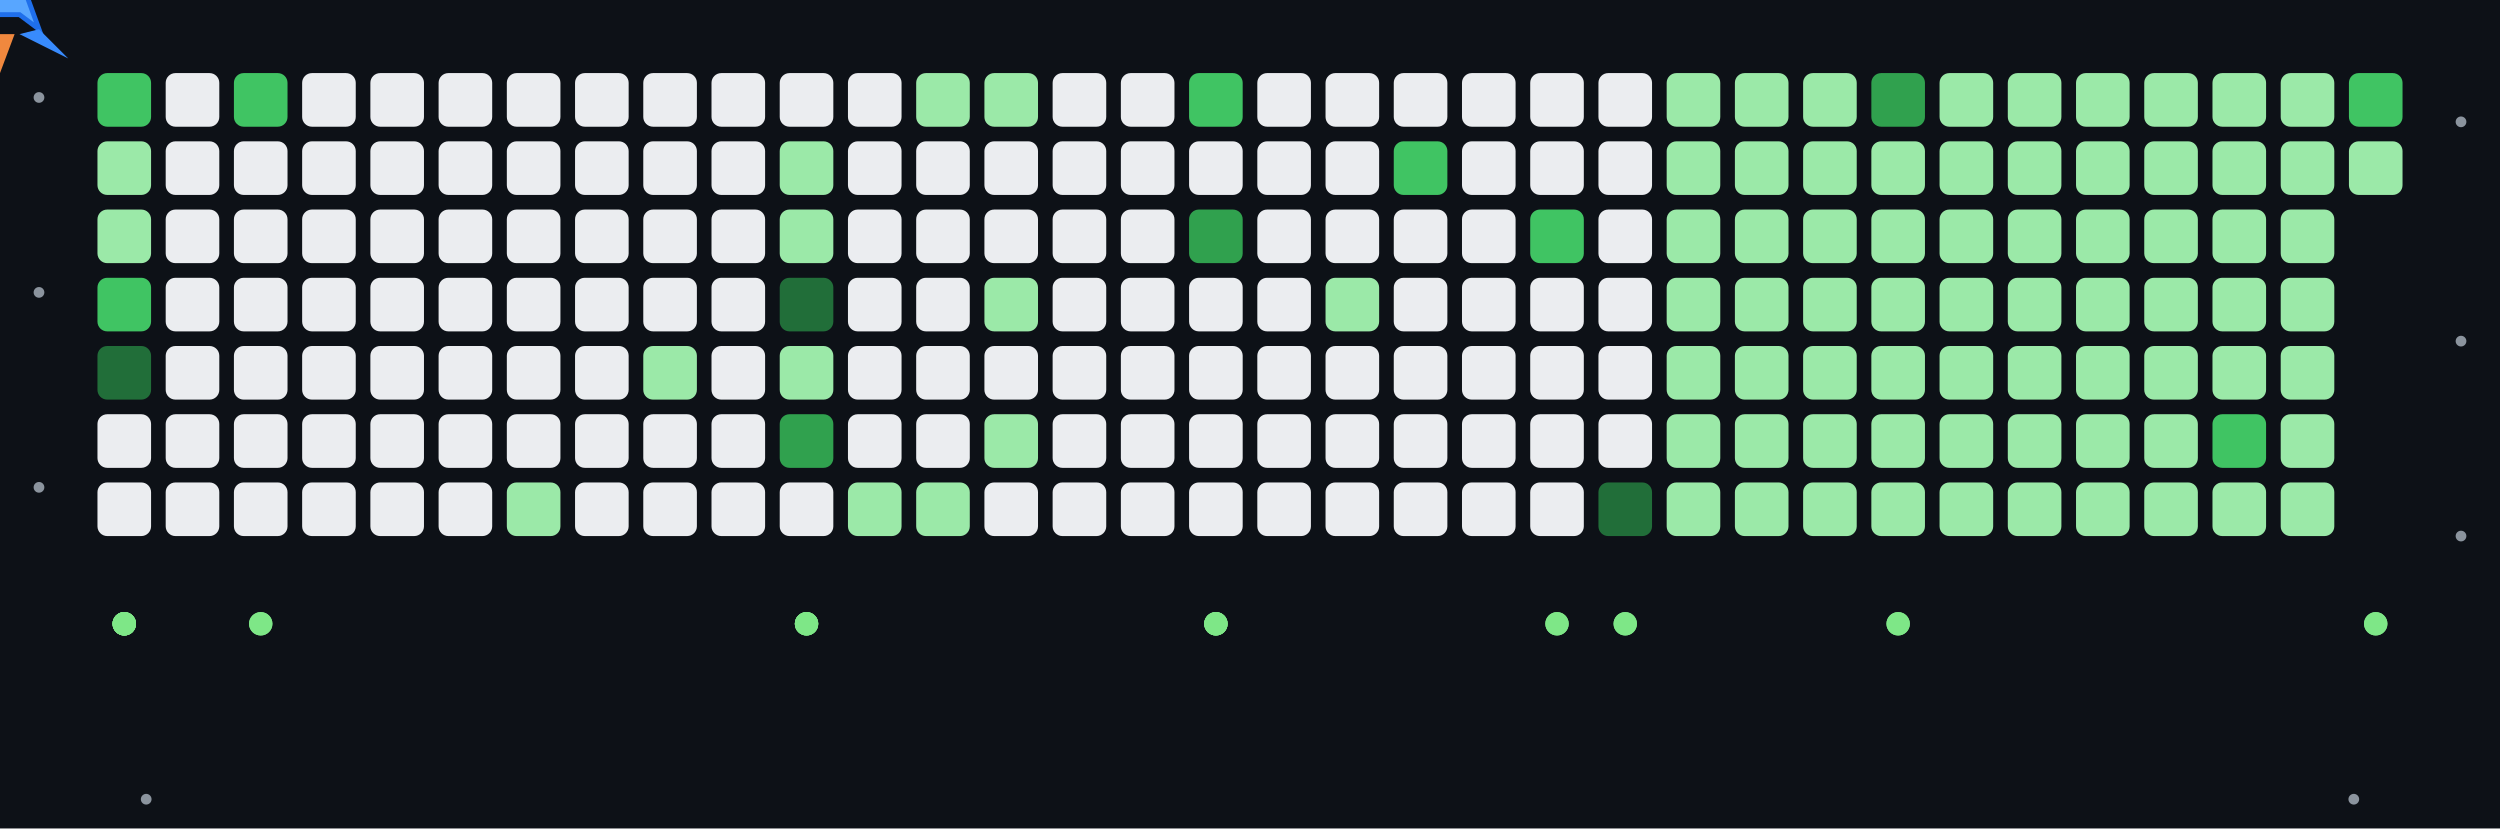
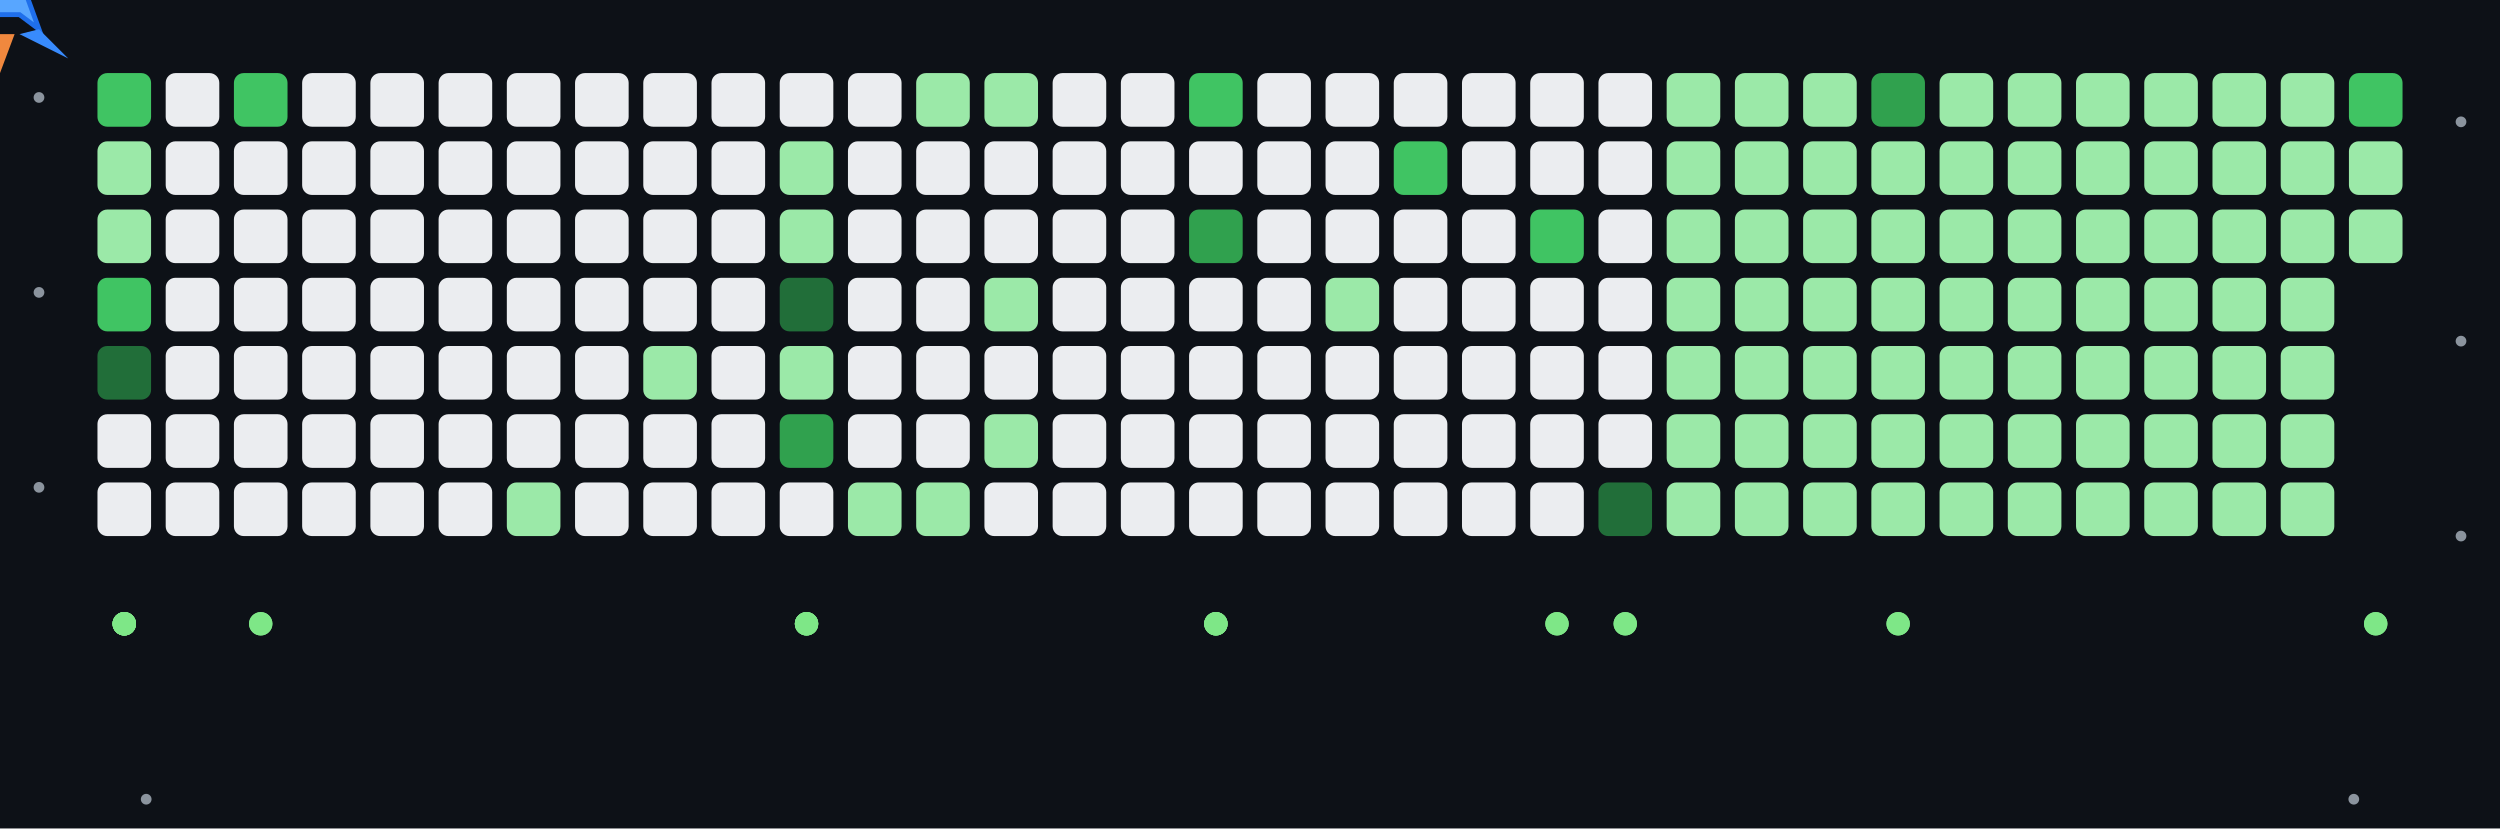
<svg xmlns="http://www.w3.org/2000/svg" viewBox="0 0 513 170">
  <rect x="0" y="0" width="513" height="170" fill="#0d1117" />
  <circle cx="8" cy="20" r="1.1" fill="#8b949e">
    <animate attributeName="opacity" values="0.2;1;0.2" dur="1.2s" repeatCount="indefinite" />
  </circle>
  <circle cx="8" cy="60" r="1.1" fill="#8b949e">
    <animate attributeName="opacity" values="0.2;1;0.2" dur="1.6s" repeatCount="indefinite" />
  </circle>
  <circle cx="8" cy="100" r="1.1" fill="#8b949e">
    <animate attributeName="opacity" values="0.2;1;0.2" dur="2s" repeatCount="indefinite" />
  </circle>
  <circle cx="505" cy="25" r="1.1" fill="#8b949e">
    <animate attributeName="opacity" values="0.2;1;0.2" dur="1.2s" repeatCount="indefinite" />
  </circle>
  <circle cx="505" cy="70" r="1.1" fill="#8b949e">
    <animate attributeName="opacity" values="0.2;1;0.2" dur="1.6s" repeatCount="indefinite" />
  </circle>
  <circle cx="505" cy="110" r="1.1" fill="#8b949e">
    <animate attributeName="opacity" values="0.2;1;0.2" dur="2s" repeatCount="indefinite" />
  </circle>
  <circle cx="30" cy="164" r="1.1" fill="#8b949e">
    <animate attributeName="opacity" values="0.2;1;0.2" dur="1.2s" repeatCount="indefinite" />
  </circle>
  <circle cx="483" cy="164" r="1.1" fill="#8b949e">
    <animate attributeName="opacity" values="0.2;1;0.2" dur="1.6s" repeatCount="indefinite" />
  </circle>
  <g id="grid">
    <rect x="20.00" y="15.00" width="11" height="11" rx="2" ry="2" fill="#40c463">
      <animate attributeName="fill" dur="20s" repeatCount="indefinite" keyTimes="0;0.02;0.026;0.98;0.986;1" values="#40c463;#40c463;#39d353;#40c463;#39d353;#40c463" />
    </rect>
    <rect x="20.00" y="29.00" width="11" height="11" rx="2" ry="2" fill="#9be9a8" />
    <rect x="20.00" y="43.00" width="11" height="11" rx="2" ry="2" fill="#9be9a8" />
    <rect x="20.00" y="57.00" width="11" height="11" rx="2" ry="2" fill="#40c463">
      <animate attributeName="fill" dur="20s" repeatCount="indefinite" keyTimes="0;0.02;0.026;0.98;0.986;1" values="#40c463;#40c463;#39d353;#40c463;#39d353;#40c463" />
    </rect>
    <rect x="20.00" y="71.00" width="11" height="11" rx="2" ry="2" fill="#216e39">
      <animate attributeName="fill" dur="20s" repeatCount="indefinite" keyTimes="0;0.02;0.026;0.98;0.986;1" values="#216e39;#216e39;#39d353;#216e39;#39d353;#216e39" />
    </rect>
    <rect x="20.00" y="85.00" width="11" height="11" rx="2" ry="2" fill="#ebedf0" />
    <rect x="20.00" y="99.00" width="11" height="11" rx="2" ry="2" fill="#ebedf0" />
    <rect x="34.00" y="15.00" width="11" height="11" rx="2" ry="2" fill="#ebedf0" />
    <rect x="34.00" y="29.00" width="11" height="11" rx="2" ry="2" fill="#ebedf0" />
    <rect x="34.00" y="43.00" width="11" height="11" rx="2" ry="2" fill="#ebedf0" />
    <rect x="34.00" y="57.00" width="11" height="11" rx="2" ry="2" fill="#ebedf0" />
    <rect x="34.00" y="71.00" width="11" height="11" rx="2" ry="2" fill="#ebedf0" />
    <rect x="34.00" y="85.00" width="11" height="11" rx="2" ry="2" fill="#ebedf0" />
    <rect x="34.00" y="99.00" width="11" height="11" rx="2" ry="2" fill="#ebedf0" />
    <rect x="48.00" y="15.00" width="11" height="11" rx="2" ry="2" fill="#40c463">
      <animate attributeName="fill" dur="20s" repeatCount="indefinite" keyTimes="0;0.048;0.054;0.952;0.958;1" values="#40c463;#40c463;#39d353;#40c463;#39d353;#40c463" />
    </rect>
    <rect x="48.00" y="29.00" width="11" height="11" rx="2" ry="2" fill="#ebedf0" />
    <rect x="48.00" y="43.00" width="11" height="11" rx="2" ry="2" fill="#ebedf0" />
    <rect x="48.00" y="57.00" width="11" height="11" rx="2" ry="2" fill="#ebedf0" />
    <rect x="48.00" y="71.00" width="11" height="11" rx="2" ry="2" fill="#ebedf0" />
    <rect x="48.00" y="85.00" width="11" height="11" rx="2" ry="2" fill="#ebedf0" />
    <rect x="48.00" y="99.00" width="11" height="11" rx="2" ry="2" fill="#ebedf0" />
    <rect x="62.00" y="15.00" width="11" height="11" rx="2" ry="2" fill="#ebedf0" />
    <rect x="62.00" y="29.00" width="11" height="11" rx="2" ry="2" fill="#ebedf0" />
    <rect x="62.00" y="43.00" width="11" height="11" rx="2" ry="2" fill="#ebedf0" />
    <rect x="62.00" y="57.00" width="11" height="11" rx="2" ry="2" fill="#ebedf0" />
    <rect x="62.00" y="71.00" width="11" height="11" rx="2" ry="2" fill="#ebedf0" />
    <rect x="62.00" y="85.00" width="11" height="11" rx="2" ry="2" fill="#ebedf0" />
    <rect x="62.00" y="99.00" width="11" height="11" rx="2" ry="2" fill="#ebedf0" />
    <rect x="76.00" y="15.00" width="11" height="11" rx="2" ry="2" fill="#ebedf0" />
    <rect x="76.00" y="29.00" width="11" height="11" rx="2" ry="2" fill="#ebedf0" />
    <rect x="76.00" y="43.00" width="11" height="11" rx="2" ry="2" fill="#ebedf0" />
    <rect x="76.00" y="57.00" width="11" height="11" rx="2" ry="2" fill="#ebedf0" />
    <rect x="76.00" y="71.00" width="11" height="11" rx="2" ry="2" fill="#ebedf0" />
    <rect x="76.00" y="85.00" width="11" height="11" rx="2" ry="2" fill="#ebedf0" />
    <rect x="76.00" y="99.00" width="11" height="11" rx="2" ry="2" fill="#ebedf0" />
    <rect x="90.00" y="15.00" width="11" height="11" rx="2" ry="2" fill="#ebedf0" />
    <rect x="90.00" y="29.00" width="11" height="11" rx="2" ry="2" fill="#ebedf0" />
    <rect x="90.00" y="43.00" width="11" height="11" rx="2" ry="2" fill="#ebedf0" />
    <rect x="90.00" y="57.00" width="11" height="11" rx="2" ry="2" fill="#ebedf0" />
    <rect x="90.00" y="71.00" width="11" height="11" rx="2" ry="2" fill="#ebedf0" />
    <rect x="90.00" y="85.00" width="11" height="11" rx="2" ry="2" fill="#ebedf0" />
    <rect x="90.00" y="99.00" width="11" height="11" rx="2" ry="2" fill="#ebedf0" />
    <rect x="104.00" y="15.00" width="11" height="11" rx="2" ry="2" fill="#ebedf0" />
    <rect x="104.00" y="29.00" width="11" height="11" rx="2" ry="2" fill="#ebedf0" />
    <rect x="104.00" y="43.00" width="11" height="11" rx="2" ry="2" fill="#ebedf0" />
    <rect x="104.00" y="57.00" width="11" height="11" rx="2" ry="2" fill="#ebedf0" />
    <rect x="104.00" y="71.00" width="11" height="11" rx="2" ry="2" fill="#ebedf0" />
    <rect x="104.00" y="85.00" width="11" height="11" rx="2" ry="2" fill="#ebedf0" />
    <rect x="104.00" y="99.00" width="11" height="11" rx="2" ry="2" fill="#9be9a8" />
    <rect x="118.00" y="15.00" width="11" height="11" rx="2" ry="2" fill="#ebedf0" />
    <rect x="118.00" y="29.00" width="11" height="11" rx="2" ry="2" fill="#ebedf0" />
    <rect x="118.00" y="43.00" width="11" height="11" rx="2" ry="2" fill="#ebedf0" />
    <rect x="118.00" y="57.00" width="11" height="11" rx="2" ry="2" fill="#ebedf0" />
    <rect x="118.00" y="71.00" width="11" height="11" rx="2" ry="2" fill="#ebedf0" />
    <rect x="118.00" y="85.00" width="11" height="11" rx="2" ry="2" fill="#ebedf0" />
    <rect x="118.00" y="99.00" width="11" height="11" rx="2" ry="2" fill="#ebedf0" />
    <rect x="132.00" y="15.00" width="11" height="11" rx="2" ry="2" fill="#ebedf0" />
    <rect x="132.00" y="29.00" width="11" height="11" rx="2" ry="2" fill="#ebedf0" />
    <rect x="132.00" y="43.00" width="11" height="11" rx="2" ry="2" fill="#ebedf0" />
    <rect x="132.00" y="57.00" width="11" height="11" rx="2" ry="2" fill="#ebedf0" />
    <rect x="132.00" y="71.00" width="11" height="11" rx="2" ry="2" fill="#9be9a8" />
    <rect x="132.00" y="85.00" width="11" height="11" rx="2" ry="2" fill="#ebedf0" />
    <rect x="132.00" y="99.00" width="11" height="11" rx="2" ry="2" fill="#ebedf0" />
    <rect x="146.00" y="15.00" width="11" height="11" rx="2" ry="2" fill="#ebedf0" />
    <rect x="146.00" y="29.00" width="11" height="11" rx="2" ry="2" fill="#ebedf0" />
    <rect x="146.00" y="43.00" width="11" height="11" rx="2" ry="2" fill="#ebedf0" />
    <rect x="146.00" y="57.00" width="11" height="11" rx="2" ry="2" fill="#ebedf0" />
    <rect x="146.00" y="71.00" width="11" height="11" rx="2" ry="2" fill="#ebedf0" />
    <rect x="146.00" y="85.00" width="11" height="11" rx="2" ry="2" fill="#ebedf0" />
    <rect x="146.00" y="99.00" width="11" height="11" rx="2" ry="2" fill="#ebedf0" />
    <rect x="160.00" y="15.00" width="11" height="11" rx="2" ry="2" fill="#ebedf0" />
    <rect x="160.00" y="29.00" width="11" height="11" rx="2" ry="2" fill="#9be9a8" />
    <rect x="160.00" y="43.00" width="11" height="11" rx="2" ry="2" fill="#9be9a8" />
    <rect x="160.00" y="57.00" width="11" height="11" rx="2" ry="2" fill="#216e39">
      <animate attributeName="fill" dur="20s" repeatCount="indefinite" keyTimes="0;0.159;0.165;0.841;0.847;1" values="#216e39;#216e39;#39d353;#216e39;#39d353;#216e39" />
    </rect>
    <rect x="160.00" y="71.00" width="11" height="11" rx="2" ry="2" fill="#9be9a8" />
    <rect x="160.00" y="85.00" width="11" height="11" rx="2" ry="2" fill="#30a14e">
      <animate attributeName="fill" dur="20s" repeatCount="indefinite" keyTimes="0;0.159;0.165;0.841;0.847;1" values="#30a14e;#30a14e;#39d353;#30a14e;#39d353;#30a14e" />
    </rect>
    <rect x="160.00" y="99.00" width="11" height="11" rx="2" ry="2" fill="#ebedf0" />
    <rect x="174.00" y="15.00" width="11" height="11" rx="2" ry="2" fill="#ebedf0" />
    <rect x="174.00" y="29.00" width="11" height="11" rx="2" ry="2" fill="#ebedf0" />
    <rect x="174.00" y="43.00" width="11" height="11" rx="2" ry="2" fill="#ebedf0" />
    <rect x="174.00" y="57.00" width="11" height="11" rx="2" ry="2" fill="#ebedf0" />
    <rect x="174.00" y="71.00" width="11" height="11" rx="2" ry="2" fill="#ebedf0" />
    <rect x="174.00" y="85.00" width="11" height="11" rx="2" ry="2" fill="#ebedf0" />
    <rect x="174.00" y="99.00" width="11" height="11" rx="2" ry="2" fill="#9be9a8" />
    <rect x="188.00" y="15.00" width="11" height="11" rx="2" ry="2" fill="#9be9a8" />
    <rect x="188.00" y="29.00" width="11" height="11" rx="2" ry="2" fill="#ebedf0" />
    <rect x="188.00" y="43.00" width="11" height="11" rx="2" ry="2" fill="#ebedf0" />
    <rect x="188.00" y="57.00" width="11" height="11" rx="2" ry="2" fill="#ebedf0" />
    <rect x="188.00" y="71.00" width="11" height="11" rx="2" ry="2" fill="#ebedf0" />
    <rect x="188.00" y="85.00" width="11" height="11" rx="2" ry="2" fill="#ebedf0" />
    <rect x="188.00" y="99.00" width="11" height="11" rx="2" ry="2" fill="#9be9a8" />
    <rect x="202.00" y="15.00" width="11" height="11" rx="2" ry="2" fill="#9be9a8" />
    <rect x="202.00" y="29.00" width="11" height="11" rx="2" ry="2" fill="#ebedf0" />
    <rect x="202.00" y="43.00" width="11" height="11" rx="2" ry="2" fill="#ebedf0" />
    <rect x="202.00" y="57.00" width="11" height="11" rx="2" ry="2" fill="#9be9a8" />
    <rect x="202.00" y="71.00" width="11" height="11" rx="2" ry="2" fill="#ebedf0" />
    <rect x="202.00" y="85.00" width="11" height="11" rx="2" ry="2" fill="#9be9a8" />
    <rect x="202.00" y="99.00" width="11" height="11" rx="2" ry="2" fill="#ebedf0" />
    <rect x="216.00" y="15.00" width="11" height="11" rx="2" ry="2" fill="#ebedf0" />
    <rect x="216.00" y="29.00" width="11" height="11" rx="2" ry="2" fill="#ebedf0" />
    <rect x="216.00" y="43.00" width="11" height="11" rx="2" ry="2" fill="#ebedf0" />
    <rect x="216.00" y="57.00" width="11" height="11" rx="2" ry="2" fill="#ebedf0" />
    <rect x="216.00" y="71.00" width="11" height="11" rx="2" ry="2" fill="#ebedf0" />
    <rect x="216.00" y="85.00" width="11" height="11" rx="2" ry="2" fill="#ebedf0" />
    <rect x="216.00" y="99.00" width="11" height="11" rx="2" ry="2" fill="#ebedf0" />
    <rect x="230.00" y="15.00" width="11" height="11" rx="2" ry="2" fill="#ebedf0" />
    <rect x="230.00" y="29.00" width="11" height="11" rx="2" ry="2" fill="#ebedf0" />
    <rect x="230.00" y="43.00" width="11" height="11" rx="2" ry="2" fill="#ebedf0" />
    <rect x="230.00" y="57.00" width="11" height="11" rx="2" ry="2" fill="#ebedf0" />
    <rect x="230.00" y="71.00" width="11" height="11" rx="2" ry="2" fill="#ebedf0" />
    <rect x="230.00" y="85.00" width="11" height="11" rx="2" ry="2" fill="#ebedf0" />
    <rect x="230.00" y="99.00" width="11" height="11" rx="2" ry="2" fill="#ebedf0" />
    <rect x="244.00" y="15.00" width="11" height="11" rx="2" ry="2" fill="#40c463">
      <animate attributeName="fill" dur="20s" repeatCount="indefinite" keyTimes="0;0.243;0.249;0.757;0.763;1" values="#40c463;#40c463;#39d353;#40c463;#39d353;#40c463" />
    </rect>
    <rect x="244.00" y="29.00" width="11" height="11" rx="2" ry="2" fill="#ebedf0" />
    <rect x="244.00" y="43.00" width="11" height="11" rx="2" ry="2" fill="#30a14e">
      <animate attributeName="fill" dur="20s" repeatCount="indefinite" keyTimes="0;0.243;0.249;0.757;0.763;1" values="#30a14e;#30a14e;#39d353;#30a14e;#39d353;#30a14e" />
    </rect>
    <rect x="244.00" y="57.00" width="11" height="11" rx="2" ry="2" fill="#ebedf0" />
    <rect x="244.00" y="71.00" width="11" height="11" rx="2" ry="2" fill="#ebedf0" />
    <rect x="244.00" y="85.00" width="11" height="11" rx="2" ry="2" fill="#ebedf0" />
    <rect x="244.00" y="99.00" width="11" height="11" rx="2" ry="2" fill="#ebedf0" />
    <rect x="258.00" y="15.00" width="11" height="11" rx="2" ry="2" fill="#ebedf0" />
    <rect x="258.00" y="29.00" width="11" height="11" rx="2" ry="2" fill="#ebedf0" />
    <rect x="258.00" y="43.00" width="11" height="11" rx="2" ry="2" fill="#ebedf0" />
    <rect x="258.00" y="57.00" width="11" height="11" rx="2" ry="2" fill="#ebedf0" />
    <rect x="258.00" y="71.00" width="11" height="11" rx="2" ry="2" fill="#ebedf0" />
    <rect x="258.00" y="85.00" width="11" height="11" rx="2" ry="2" fill="#ebedf0" />
    <rect x="258.00" y="99.00" width="11" height="11" rx="2" ry="2" fill="#ebedf0" />
    <rect x="272.00" y="15.00" width="11" height="11" rx="2" ry="2" fill="#ebedf0" />
    <rect x="272.00" y="29.00" width="11" height="11" rx="2" ry="2" fill="#ebedf0" />
    <rect x="272.00" y="43.00" width="11" height="11" rx="2" ry="2" fill="#ebedf0" />
    <rect x="272.00" y="57.00" width="11" height="11" rx="2" ry="2" fill="#9be9a8" />
    <rect x="272.00" y="71.00" width="11" height="11" rx="2" ry="2" fill="#ebedf0" />
    <rect x="272.00" y="85.00" width="11" height="11" rx="2" ry="2" fill="#ebedf0" />
    <rect x="272.00" y="99.00" width="11" height="11" rx="2" ry="2" fill="#ebedf0" />
    <rect x="286.00" y="15.00" width="11" height="11" rx="2" ry="2" fill="#ebedf0" />
    <rect x="286.00" y="29.00" width="11" height="11" rx="2" ry="2" fill="#40c463" />
    <rect x="286.00" y="43.00" width="11" height="11" rx="2" ry="2" fill="#ebedf0" />
    <rect x="286.00" y="57.00" width="11" height="11" rx="2" ry="2" fill="#ebedf0" />
    <rect x="286.00" y="71.00" width="11" height="11" rx="2" ry="2" fill="#ebedf0" />
    <rect x="286.00" y="85.00" width="11" height="11" rx="2" ry="2" fill="#ebedf0" />
    <rect x="286.00" y="99.00" width="11" height="11" rx="2" ry="2" fill="#ebedf0" />
    <rect x="300.00" y="15.00" width="11" height="11" rx="2" ry="2" fill="#ebedf0" />
    <rect x="300.00" y="29.00" width="11" height="11" rx="2" ry="2" fill="#ebedf0" />
    <rect x="300.00" y="43.00" width="11" height="11" rx="2" ry="2" fill="#ebedf0" />
    <rect x="300.00" y="57.00" width="11" height="11" rx="2" ry="2" fill="#ebedf0" />
    <rect x="300.00" y="71.00" width="11" height="11" rx="2" ry="2" fill="#ebedf0" />
    <rect x="300.00" y="85.00" width="11" height="11" rx="2" ry="2" fill="#ebedf0" />
    <rect x="300.00" y="99.00" width="11" height="11" rx="2" ry="2" fill="#ebedf0" />
    <rect x="314.00" y="15.00" width="11" height="11" rx="2" ry="2" fill="#ebedf0" />
    <rect x="314.00" y="29.00" width="11" height="11" rx="2" ry="2" fill="#ebedf0" />
    <rect x="314.00" y="43.00" width="11" height="11" rx="2" ry="2" fill="#40c463">
      <animate attributeName="fill" dur="20s" repeatCount="indefinite" keyTimes="0;0.313;0.319;0.687;0.693;1" values="#40c463;#40c463;#39d353;#40c463;#39d353;#40c463" />
    </rect>
    <rect x="314.00" y="57.00" width="11" height="11" rx="2" ry="2" fill="#ebedf0" />
    <rect x="314.00" y="71.00" width="11" height="11" rx="2" ry="2" fill="#ebedf0" />
    <rect x="314.00" y="85.00" width="11" height="11" rx="2" ry="2" fill="#ebedf0" />
    <rect x="314.00" y="99.00" width="11" height="11" rx="2" ry="2" fill="#ebedf0" />
    <rect x="328.00" y="15.00" width="11" height="11" rx="2" ry="2" fill="#ebedf0" />
    <rect x="328.00" y="29.00" width="11" height="11" rx="2" ry="2" fill="#ebedf0" />
    <rect x="328.00" y="43.00" width="11" height="11" rx="2" ry="2" fill="#ebedf0" />
    <rect x="328.00" y="57.00" width="11" height="11" rx="2" ry="2" fill="#ebedf0" />
    <rect x="328.00" y="71.00" width="11" height="11" rx="2" ry="2" fill="#ebedf0" />
    <rect x="328.00" y="85.00" width="11" height="11" rx="2" ry="2" fill="#ebedf0" />
    <rect x="328.00" y="99.00" width="11" height="11" rx="2" ry="2" fill="#216e39">
      <animate attributeName="fill" dur="20s" repeatCount="indefinite" keyTimes="0;0.327;0.333;0.673;0.679;1" values="#216e39;#216e39;#39d353;#216e39;#39d353;#216e39" />
    </rect>
    <rect x="342.00" y="15.00" width="11" height="11" rx="2" ry="2" fill="#9be9a8" />
    <rect x="342.00" y="29.00" width="11" height="11" rx="2" ry="2" fill="#9be9a8" />
    <rect x="342.00" y="43.00" width="11" height="11" rx="2" ry="2" fill="#9be9a8" />
    <rect x="342.00" y="57.00" width="11" height="11" rx="2" ry="2" fill="#9be9a8" />
    <rect x="342.00" y="71.00" width="11" height="11" rx="2" ry="2" fill="#9be9a8" />
    <rect x="342.00" y="85.00" width="11" height="11" rx="2" ry="2" fill="#9be9a8" />
    <rect x="342.00" y="99.00" width="11" height="11" rx="2" ry="2" fill="#9be9a8" />
    <rect x="356.00" y="15.00" width="11" height="11" rx="2" ry="2" fill="#9be9a8" />
    <rect x="356.00" y="29.00" width="11" height="11" rx="2" ry="2" fill="#9be9a8" />
    <rect x="356.00" y="43.00" width="11" height="11" rx="2" ry="2" fill="#9be9a8" />
    <rect x="356.00" y="57.00" width="11" height="11" rx="2" ry="2" fill="#9be9a8" />
    <rect x="356.00" y="71.00" width="11" height="11" rx="2" ry="2" fill="#9be9a8" />
    <rect x="356.00" y="85.00" width="11" height="11" rx="2" ry="2" fill="#9be9a8" />
    <rect x="356.00" y="99.00" width="11" height="11" rx="2" ry="2" fill="#9be9a8" />
    <rect x="370.00" y="15.00" width="11" height="11" rx="2" ry="2" fill="#9be9a8" />
    <rect x="370.00" y="29.00" width="11" height="11" rx="2" ry="2" fill="#9be9a8" />
    <rect x="370.00" y="43.00" width="11" height="11" rx="2" ry="2" fill="#9be9a8" />
    <rect x="370.00" y="57.00" width="11" height="11" rx="2" ry="2" fill="#9be9a8" />
    <rect x="370.00" y="71.00" width="11" height="11" rx="2" ry="2" fill="#9be9a8" />
    <rect x="370.00" y="85.00" width="11" height="11" rx="2" ry="2" fill="#9be9a8" />
    <rect x="370.00" y="99.00" width="11" height="11" rx="2" ry="2" fill="#9be9a8" />
    <rect x="384.00" y="15.00" width="11" height="11" rx="2" ry="2" fill="#30a14e">
      <animate attributeName="fill" dur="20s" repeatCount="indefinite" keyTimes="0;0.382;0.388;0.618;0.624;1" values="#30a14e;#30a14e;#39d353;#30a14e;#39d353;#30a14e" />
    </rect>
    <rect x="384.00" y="29.00" width="11" height="11" rx="2" ry="2" fill="#9be9a8" />
    <rect x="384.00" y="43.00" width="11" height="11" rx="2" ry="2" fill="#9be9a8" />
    <rect x="384.00" y="57.00" width="11" height="11" rx="2" ry="2" fill="#9be9a8" />
    <rect x="384.00" y="71.00" width="11" height="11" rx="2" ry="2" fill="#9be9a8" />
    <rect x="384.00" y="85.00" width="11" height="11" rx="2" ry="2" fill="#9be9a8" />
    <rect x="384.00" y="99.00" width="11" height="11" rx="2" ry="2" fill="#9be9a8" />
    <rect x="398.00" y="15.00" width="11" height="11" rx="2" ry="2" fill="#9be9a8" />
    <rect x="398.00" y="29.00" width="11" height="11" rx="2" ry="2" fill="#9be9a8" />
    <rect x="398.00" y="43.00" width="11" height="11" rx="2" ry="2" fill="#9be9a8" />
    <rect x="398.00" y="57.00" width="11" height="11" rx="2" ry="2" fill="#9be9a8" />
    <rect x="398.00" y="71.00" width="11" height="11" rx="2" ry="2" fill="#9be9a8" />
    <rect x="398.00" y="85.00" width="11" height="11" rx="2" ry="2" fill="#9be9a8" />
    <rect x="398.00" y="99.00" width="11" height="11" rx="2" ry="2" fill="#9be9a8" />
    <rect x="412.00" y="15.00" width="11" height="11" rx="2" ry="2" fill="#9be9a8" />
    <rect x="412.00" y="29.00" width="11" height="11" rx="2" ry="2" fill="#9be9a8" />
    <rect x="412.00" y="43.00" width="11" height="11" rx="2" ry="2" fill="#9be9a8" />
    <rect x="412.00" y="57.00" width="11" height="11" rx="2" ry="2" fill="#9be9a8" />
    <rect x="412.00" y="71.00" width="11" height="11" rx="2" ry="2" fill="#9be9a8" />
    <rect x="412.00" y="85.00" width="11" height="11" rx="2" ry="2" fill="#9be9a8" />
    <rect x="412.00" y="99.00" width="11" height="11" rx="2" ry="2" fill="#9be9a8" />
    <rect x="426.00" y="15.00" width="11" height="11" rx="2" ry="2" fill="#9be9a8" />
    <rect x="426.00" y="29.00" width="11" height="11" rx="2" ry="2" fill="#9be9a8" />
    <rect x="426.00" y="43.00" width="11" height="11" rx="2" ry="2" fill="#9be9a8" />
    <rect x="426.00" y="57.00" width="11" height="11" rx="2" ry="2" fill="#9be9a8" />
    <rect x="426.00" y="71.00" width="11" height="11" rx="2" ry="2" fill="#9be9a8" />
    <rect x="426.00" y="85.00" width="11" height="11" rx="2" ry="2" fill="#9be9a8" />
    <rect x="426.00" y="99.00" width="11" height="11" rx="2" ry="2" fill="#9be9a8" />
    <rect x="440.00" y="15.00" width="11" height="11" rx="2" ry="2" fill="#9be9a8" />
    <rect x="440.00" y="29.00" width="11" height="11" rx="2" ry="2" fill="#9be9a8" />
    <rect x="440.00" y="43.00" width="11" height="11" rx="2" ry="2" fill="#9be9a8" />
    <rect x="440.00" y="57.00" width="11" height="11" rx="2" ry="2" fill="#9be9a8" />
    <rect x="440.00" y="71.00" width="11" height="11" rx="2" ry="2" fill="#9be9a8" />
    <rect x="440.00" y="85.00" width="11" height="11" rx="2" ry="2" fill="#9be9a8" />
    <rect x="440.00" y="99.00" width="11" height="11" rx="2" ry="2" fill="#9be9a8" />
    <rect x="454.00" y="15.00" width="11" height="11" rx="2" ry="2" fill="#9be9a8" />
    <rect x="454.00" y="29.00" width="11" height="11" rx="2" ry="2" fill="#9be9a8" />
    <rect x="454.00" y="43.00" width="11" height="11" rx="2" ry="2" fill="#9be9a8" />
    <rect x="454.00" y="57.00" width="11" height="11" rx="2" ry="2" fill="#9be9a8" />
    <rect x="454.00" y="71.00" width="11" height="11" rx="2" ry="2" fill="#9be9a8" />
-     <rect x="454.00" y="85.00" width="11" height="11" rx="2" ry="2" fill="#40c463" />
+     <rect x="454.00" y="85.00" width="11" height="11" rx="2" ry="2" fill="#9be9a8" />
    <rect x="454.00" y="99.00" width="11" height="11" rx="2" ry="2" fill="#9be9a8" />
    <rect x="468.00" y="15.00" width="11" height="11" rx="2" ry="2" fill="#9be9a8" />
    <rect x="468.00" y="29.00" width="11" height="11" rx="2" ry="2" fill="#9be9a8" />
    <rect x="468.00" y="43.00" width="11" height="11" rx="2" ry="2" fill="#9be9a8" />
    <rect x="468.00" y="57.00" width="11" height="11" rx="2" ry="2" fill="#9be9a8" />
    <rect x="468.00" y="71.00" width="11" height="11" rx="2" ry="2" fill="#9be9a8" />
    <rect x="468.00" y="85.00" width="11" height="11" rx="2" ry="2" fill="#9be9a8" />
    <rect x="468.00" y="99.00" width="11" height="11" rx="2" ry="2" fill="#9be9a8" />
    <rect x="482.00" y="15.00" width="11" height="11" rx="2" ry="2" fill="#40c463">
      <animate attributeName="fill" dur="20s" repeatCount="indefinite" keyTimes="0;0.48;0.486;0.52;0.526;1" values="#40c463;#40c463;#39d353;#40c463;#39d353;#40c463" />
    </rect>
    <rect x="482.00" y="29.00" width="11" height="11" rx="2" ry="2" fill="#9be9a8" />
+     <rect x="482.00" y="43.00" width="11" height="11" rx="2" ry="2" fill="#9be9a8" />
  </g>
  <g id="bullets">
    <circle cx="25.5" cy="128" r="2.4" fill="#7ee787">
      <animate attributeName="cy" dur="20s" repeatCount="indefinite" keyTimes="0;0.002;0.02;1" values="128;128;20.5;20.5" />
      <animate attributeName="opacity" dur="20s" repeatCount="indefinite" keyTimes="0;0.002;0.02;0.026;1" values="0;1;1;0;0" />
    </circle>
    <circle cx="25.5" cy="128" r="2.4" fill="#7ee787">
      <animate attributeName="cy" dur="20s" repeatCount="indefinite" keyTimes="0;0.002;0.02;1" values="128;128;62.5;62.5" />
      <animate attributeName="opacity" dur="20s" repeatCount="indefinite" keyTimes="0;0.002;0.02;0.026;1" values="0;1;1;0;0" />
    </circle>
    <circle cx="25.5" cy="128" r="2.4" fill="#7ee787">
      <animate attributeName="cy" dur="20s" repeatCount="indefinite" keyTimes="0;0.002;0.02;1" values="128;128;76.5;76.5" />
      <animate attributeName="opacity" dur="20s" repeatCount="indefinite" keyTimes="0;0.002;0.02;0.026;1" values="0;1;1;0;0" />
    </circle>
    <circle cx="53.5" cy="128" r="2.4" fill="#7ee787">
      <animate attributeName="cy" dur="20s" repeatCount="indefinite" keyTimes="0;0.03;0.048;1" values="128;128;20.5;20.5" />
      <animate attributeName="opacity" dur="20s" repeatCount="indefinite" keyTimes="0;0.03;0.048;0.054;1" values="0;1;1;0;0" />
    </circle>
    <circle cx="165.5" cy="128" r="2.4" fill="#7ee787">
      <animate attributeName="cy" dur="20s" repeatCount="indefinite" keyTimes="0;0.141;0.159;1" values="128;128;62.5;62.5" />
      <animate attributeName="opacity" dur="20s" repeatCount="indefinite" keyTimes="0;0.141;0.159;0.165;1" values="0;1;1;0;0" />
    </circle>
    <circle cx="165.5" cy="128" r="2.4" fill="#7ee787">
      <animate attributeName="cy" dur="20s" repeatCount="indefinite" keyTimes="0;0.141;0.159;1" values="128;128;90.5;90.5" />
      <animate attributeName="opacity" dur="20s" repeatCount="indefinite" keyTimes="0;0.141;0.159;0.165;1" values="0;1;1;0;0" />
    </circle>
    <circle cx="249.5" cy="128" r="2.4" fill="#7ee787">
      <animate attributeName="cy" dur="20s" repeatCount="indefinite" keyTimes="0;0.225;0.243;1" values="128;128;20.5;20.5" />
      <animate attributeName="opacity" dur="20s" repeatCount="indefinite" keyTimes="0;0.225;0.243;0.249;1" values="0;1;1;0;0" />
    </circle>
    <circle cx="249.5" cy="128" r="2.4" fill="#7ee787">
      <animate attributeName="cy" dur="20s" repeatCount="indefinite" keyTimes="0;0.225;0.243;1" values="128;128;48.5;48.5" />
      <animate attributeName="opacity" dur="20s" repeatCount="indefinite" keyTimes="0;0.225;0.243;0.249;1" values="0;1;1;0;0" />
    </circle>
    <circle cx="319.5" cy="128" r="2.4" fill="#7ee787">
      <animate attributeName="cy" dur="20s" repeatCount="indefinite" keyTimes="0;0.295;0.313;1" values="128;128;48.5;48.5" />
      <animate attributeName="opacity" dur="20s" repeatCount="indefinite" keyTimes="0;0.295;0.313;0.319;1" values="0;1;1;0;0" />
    </circle>
    <circle cx="333.5" cy="128" r="2.4" fill="#7ee787">
      <animate attributeName="cy" dur="20s" repeatCount="indefinite" keyTimes="0;0.309;0.327;1" values="128;128;104.5;104.5" />
      <animate attributeName="opacity" dur="20s" repeatCount="indefinite" keyTimes="0;0.309;0.327;0.333;1" values="0;1;1;0;0" />
    </circle>
    <circle cx="389.5" cy="128" r="2.4" fill="#7ee787">
      <animate attributeName="cy" dur="20s" repeatCount="indefinite" keyTimes="0;0.364;0.382;1" values="128;128;20.5;20.5" />
      <animate attributeName="opacity" dur="20s" repeatCount="indefinite" keyTimes="0;0.364;0.382;0.388;1" values="0;1;1;0;0" />
    </circle>
    <circle cx="487.5" cy="128" r="2.4" fill="#7ee787">
      <animate attributeName="cy" dur="20s" repeatCount="indefinite" keyTimes="0;0.462;0.48;1" values="128;128;20.5;20.5" />
      <animate attributeName="opacity" dur="20s" repeatCount="indefinite" keyTimes="0;0.462;0.48;0.486;1" values="0;1;1;0;0" />
    </circle>
    <circle cx="487.5" cy="128" r="2.4" fill="#7ee787">
      <animate attributeName="cy" dur="20s" repeatCount="indefinite" keyTimes="0;0.502;0.52;1" values="128;128;20.5;20.5" />
      <animate attributeName="opacity" dur="20s" repeatCount="indefinite" keyTimes="0;0.502;0.52;0.526;1" values="0;1;1;0;0" />
    </circle>
    <circle cx="389.5" cy="128" r="2.4" fill="#7ee787">
      <animate attributeName="cy" dur="20s" repeatCount="indefinite" keyTimes="0;0.6;0.618;1" values="128;128;20.5;20.5" />
      <animate attributeName="opacity" dur="20s" repeatCount="indefinite" keyTimes="0;0.6;0.618;0.624;1" values="0;1;1;0;0" />
    </circle>
    <circle cx="333.5" cy="128" r="2.4" fill="#7ee787">
      <animate attributeName="cy" dur="20s" repeatCount="indefinite" keyTimes="0;0.655;0.673;1" values="128;128;104.5;104.5" />
      <animate attributeName="opacity" dur="20s" repeatCount="indefinite" keyTimes="0;0.655;0.673;0.679;1" values="0;1;1;0;0" />
    </circle>
    <circle cx="319.5" cy="128" r="2.4" fill="#7ee787">
      <animate attributeName="cy" dur="20s" repeatCount="indefinite" keyTimes="0;0.669;0.687;1" values="128;128;48.5;48.5" />
      <animate attributeName="opacity" dur="20s" repeatCount="indefinite" keyTimes="0;0.669;0.687;0.693;1" values="0;1;1;0;0" />
    </circle>
    <circle cx="249.5" cy="128" r="2.4" fill="#7ee787">
      <animate attributeName="cy" dur="20s" repeatCount="indefinite" keyTimes="0;0.739;0.757;1" values="128;128;48.5;48.5" />
      <animate attributeName="opacity" dur="20s" repeatCount="indefinite" keyTimes="0;0.739;0.757;0.763;1" values="0;1;1;0;0" />
    </circle>
    <circle cx="249.5" cy="128" r="2.4" fill="#7ee787">
      <animate attributeName="cy" dur="20s" repeatCount="indefinite" keyTimes="0;0.739;0.757;1" values="128;128;20.5;20.5" />
      <animate attributeName="opacity" dur="20s" repeatCount="indefinite" keyTimes="0;0.739;0.757;0.763;1" values="0;1;1;0;0" />
    </circle>
    <circle cx="165.5" cy="128" r="2.4" fill="#7ee787">
      <animate attributeName="cy" dur="20s" repeatCount="indefinite" keyTimes="0;0.823;0.841;1" values="128;128;90.5;90.5" />
      <animate attributeName="opacity" dur="20s" repeatCount="indefinite" keyTimes="0;0.823;0.841;0.847;1" values="0;1;1;0;0" />
    </circle>
    <circle cx="165.5" cy="128" r="2.4" fill="#7ee787">
      <animate attributeName="cy" dur="20s" repeatCount="indefinite" keyTimes="0;0.823;0.841;1" values="128;128;62.5;62.5" />
      <animate attributeName="opacity" dur="20s" repeatCount="indefinite" keyTimes="0;0.823;0.841;0.847;1" values="0;1;1;0;0" />
    </circle>
    <circle cx="53.5" cy="128" r="2.4" fill="#7ee787">
      <animate attributeName="cy" dur="20s" repeatCount="indefinite" keyTimes="0;0.934;0.952;1" values="128;128;20.5;20.5" />
      <animate attributeName="opacity" dur="20s" repeatCount="indefinite" keyTimes="0;0.934;0.952;0.958;1" values="0;1;1;0;0" />
    </circle>
    <circle cx="25.5" cy="128" r="2.4" fill="#7ee787">
      <animate attributeName="cy" dur="20s" repeatCount="indefinite" keyTimes="0;0.962;0.98;1" values="128;128;76.5;76.5" />
      <animate attributeName="opacity" dur="20s" repeatCount="indefinite" keyTimes="0;0.962;0.98;0.986;1" values="0;1;1;0;0" />
    </circle>
    <circle cx="25.5" cy="128" r="2.4" fill="#7ee787">
      <animate attributeName="cy" dur="20s" repeatCount="indefinite" keyTimes="0;0.962;0.98;1" values="128;128;62.5;62.5" />
      <animate attributeName="opacity" dur="20s" repeatCount="indefinite" keyTimes="0;0.962;0.98;0.986;1" values="0;1;1;0;0" />
    </circle>
    <circle cx="25.5" cy="128" r="2.4" fill="#7ee787">
      <animate attributeName="cy" dur="20s" repeatCount="indefinite" keyTimes="0;0.962;0.98;1" values="128;128;20.5;20.5" />
      <animate attributeName="opacity" dur="20s" repeatCount="indefinite" keyTimes="0;0.962;0.98;0.986;1" values="0;1;1;0;0" />
    </circle>
  </g>
  <g id="blasts">
    <circle cx="25.5" cy="20.5" r="0" fill="none" stroke="#56d364" stroke-width="1.6" opacity="0">
      <animate attributeName="r" dur="20s" repeatCount="indefinite" keyTimes="0;0.02;0.038;1" values="0;1;9;9" />
      <animate attributeName="opacity" dur="20s" repeatCount="indefinite" keyTimes="0;0.02;0.038;1" values="0;1;1;0" />
    </circle>
    <circle cx="25.5" cy="62.5" r="0" fill="none" stroke="#56d364" stroke-width="1.6" opacity="0">
      <animate attributeName="r" dur="20s" repeatCount="indefinite" keyTimes="0;0.02;0.038;1" values="0;1;9;9" />
      <animate attributeName="opacity" dur="20s" repeatCount="indefinite" keyTimes="0;0.02;0.038;1" values="0;1;1;0" />
    </circle>
    <circle cx="25.5" cy="76.5" r="0" fill="none" stroke="#56d364" stroke-width="1.6" opacity="0">
      <animate attributeName="r" dur="20s" repeatCount="indefinite" keyTimes="0;0.02;0.038;1" values="0;1;9;9" />
      <animate attributeName="opacity" dur="20s" repeatCount="indefinite" keyTimes="0;0.02;0.038;1" values="0;1;1;0" />
    </circle>
    <circle cx="53.5" cy="20.5" r="0" fill="none" stroke="#56d364" stroke-width="1.6" opacity="0">
      <animate attributeName="r" dur="20s" repeatCount="indefinite" keyTimes="0;0.048;0.066;1" values="0;1;9;9" />
      <animate attributeName="opacity" dur="20s" repeatCount="indefinite" keyTimes="0;0.048;0.066;1" values="0;1;1;0" />
    </circle>
    <circle cx="165.5" cy="62.5" r="0" fill="none" stroke="#56d364" stroke-width="1.6" opacity="0">
      <animate attributeName="r" dur="20s" repeatCount="indefinite" keyTimes="0;0.159;0.177;1" values="0;1;9;9" />
      <animate attributeName="opacity" dur="20s" repeatCount="indefinite" keyTimes="0;0.159;0.177;1" values="0;1;1;0" />
    </circle>
    <circle cx="165.5" cy="90.5" r="0" fill="none" stroke="#56d364" stroke-width="1.6" opacity="0">
      <animate attributeName="r" dur="20s" repeatCount="indefinite" keyTimes="0;0.159;0.177;1" values="0;1;9;9" />
      <animate attributeName="opacity" dur="20s" repeatCount="indefinite" keyTimes="0;0.159;0.177;1" values="0;1;1;0" />
    </circle>
    <circle cx="249.5" cy="20.5" r="0" fill="none" stroke="#56d364" stroke-width="1.6" opacity="0">
      <animate attributeName="r" dur="20s" repeatCount="indefinite" keyTimes="0;0.243;0.261;1" values="0;1;9;9" />
      <animate attributeName="opacity" dur="20s" repeatCount="indefinite" keyTimes="0;0.243;0.261;1" values="0;1;1;0" />
    </circle>
    <circle cx="249.5" cy="48.5" r="0" fill="none" stroke="#56d364" stroke-width="1.6" opacity="0">
      <animate attributeName="r" dur="20s" repeatCount="indefinite" keyTimes="0;0.243;0.261;1" values="0;1;9;9" />
      <animate attributeName="opacity" dur="20s" repeatCount="indefinite" keyTimes="0;0.243;0.261;1" values="0;1;1;0" />
    </circle>
    <circle cx="319.5" cy="48.5" r="0" fill="none" stroke="#56d364" stroke-width="1.6" opacity="0">
      <animate attributeName="r" dur="20s" repeatCount="indefinite" keyTimes="0;0.313;0.331;1" values="0;1;9;9" />
      <animate attributeName="opacity" dur="20s" repeatCount="indefinite" keyTimes="0;0.313;0.331;1" values="0;1;1;0" />
    </circle>
    <circle cx="333.5" cy="104.5" r="0" fill="none" stroke="#56d364" stroke-width="1.6" opacity="0">
      <animate attributeName="r" dur="20s" repeatCount="indefinite" keyTimes="0;0.327;0.345;1" values="0;1;9;9" />
      <animate attributeName="opacity" dur="20s" repeatCount="indefinite" keyTimes="0;0.327;0.345;1" values="0;1;1;0" />
    </circle>
    <circle cx="389.5" cy="20.5" r="0" fill="none" stroke="#56d364" stroke-width="1.6" opacity="0">
      <animate attributeName="r" dur="20s" repeatCount="indefinite" keyTimes="0;0.382;0.4;1" values="0;1;9;9" />
      <animate attributeName="opacity" dur="20s" repeatCount="indefinite" keyTimes="0;0.382;0.4;1" values="0;1;1;0" />
    </circle>
    <circle cx="487.5" cy="20.5" r="0" fill="none" stroke="#56d364" stroke-width="1.6" opacity="0">
      <animate attributeName="r" dur="20s" repeatCount="indefinite" keyTimes="0;0.48;0.498;1" values="0;1;9;9" />
      <animate attributeName="opacity" dur="20s" repeatCount="indefinite" keyTimes="0;0.48;0.498;1" values="0;1;1;0" />
    </circle>
    <circle cx="487.5" cy="20.5" r="0" fill="none" stroke="#56d364" stroke-width="1.6" opacity="0">
      <animate attributeName="r" dur="20s" repeatCount="indefinite" keyTimes="0;0.52;0.538;1" values="0;1;9;9" />
      <animate attributeName="opacity" dur="20s" repeatCount="indefinite" keyTimes="0;0.52;0.538;1" values="0;1;1;0" />
    </circle>
    <circle cx="389.5" cy="20.5" r="0" fill="none" stroke="#56d364" stroke-width="1.6" opacity="0">
      <animate attributeName="r" dur="20s" repeatCount="indefinite" keyTimes="0;0.618;0.636;1" values="0;1;9;9" />
      <animate attributeName="opacity" dur="20s" repeatCount="indefinite" keyTimes="0;0.618;0.636;1" values="0;1;1;0" />
    </circle>
    <circle cx="333.5" cy="104.5" r="0" fill="none" stroke="#56d364" stroke-width="1.6" opacity="0">
      <animate attributeName="r" dur="20s" repeatCount="indefinite" keyTimes="0;0.673;0.691;1" values="0;1;9;9" />
      <animate attributeName="opacity" dur="20s" repeatCount="indefinite" keyTimes="0;0.673;0.691;1" values="0;1;1;0" />
    </circle>
    <circle cx="319.5" cy="48.5" r="0" fill="none" stroke="#56d364" stroke-width="1.6" opacity="0">
      <animate attributeName="r" dur="20s" repeatCount="indefinite" keyTimes="0;0.687;0.705;1" values="0;1;9;9" />
      <animate attributeName="opacity" dur="20s" repeatCount="indefinite" keyTimes="0;0.687;0.705;1" values="0;1;1;0" />
    </circle>
    <circle cx="249.5" cy="48.5" r="0" fill="none" stroke="#56d364" stroke-width="1.6" opacity="0">
      <animate attributeName="r" dur="20s" repeatCount="indefinite" keyTimes="0;0.757;0.775;1" values="0;1;9;9" />
      <animate attributeName="opacity" dur="20s" repeatCount="indefinite" keyTimes="0;0.757;0.775;1" values="0;1;1;0" />
    </circle>
    <circle cx="249.5" cy="20.5" r="0" fill="none" stroke="#56d364" stroke-width="1.6" opacity="0">
      <animate attributeName="r" dur="20s" repeatCount="indefinite" keyTimes="0;0.757;0.775;1" values="0;1;9;9" />
      <animate attributeName="opacity" dur="20s" repeatCount="indefinite" keyTimes="0;0.757;0.775;1" values="0;1;1;0" />
    </circle>
    <circle cx="165.5" cy="90.5" r="0" fill="none" stroke="#56d364" stroke-width="1.6" opacity="0">
      <animate attributeName="r" dur="20s" repeatCount="indefinite" keyTimes="0;0.841;0.859;1" values="0;1;9;9" />
      <animate attributeName="opacity" dur="20s" repeatCount="indefinite" keyTimes="0;0.841;0.859;1" values="0;1;1;0" />
    </circle>
    <circle cx="165.5" cy="62.5" r="0" fill="none" stroke="#56d364" stroke-width="1.6" opacity="0">
      <animate attributeName="r" dur="20s" repeatCount="indefinite" keyTimes="0;0.841;0.859;1" values="0;1;9;9" />
      <animate attributeName="opacity" dur="20s" repeatCount="indefinite" keyTimes="0;0.841;0.859;1" values="0;1;1;0" />
    </circle>
    <circle cx="53.5" cy="20.5" r="0" fill="none" stroke="#56d364" stroke-width="1.6" opacity="0">
      <animate attributeName="r" dur="20s" repeatCount="indefinite" keyTimes="0;0.952;0.97;1" values="0;1;9;9" />
      <animate attributeName="opacity" dur="20s" repeatCount="indefinite" keyTimes="0;0.952;0.97;1" values="0;1;1;0" />
    </circle>
    <circle cx="25.5" cy="76.5" r="0" fill="none" stroke="#56d364" stroke-width="1.6" opacity="0">
      <animate attributeName="r" dur="20s" repeatCount="indefinite" keyTimes="0;0.98;0.998;1" values="0;1;9;9" />
      <animate attributeName="opacity" dur="20s" repeatCount="indefinite" keyTimes="0;0.98;0.998;1" values="0;1;1;0" />
    </circle>
    <circle cx="25.5" cy="62.5" r="0" fill="none" stroke="#56d364" stroke-width="1.6" opacity="0">
      <animate attributeName="r" dur="20s" repeatCount="indefinite" keyTimes="0;0.98;0.998;1" values="0;1;9;9" />
      <animate attributeName="opacity" dur="20s" repeatCount="indefinite" keyTimes="0;0.98;0.998;1" values="0;1;1;0" />
    </circle>
    <circle cx="25.5" cy="20.5" r="0" fill="none" stroke="#56d364" stroke-width="1.6" opacity="0">
      <animate attributeName="r" dur="20s" repeatCount="indefinite" keyTimes="0;0.98;0.998;1" values="0;1;9;9" />
      <animate attributeName="opacity" dur="20s" repeatCount="indefinite" keyTimes="0;0.98;0.998;1" values="0;1;1;0" />
    </circle>
  </g>
  <g id="jet">
    <g transform="translate(0,0)">
      <polygon points="0,-16 8,6 4,3 -4,3 -8,6" fill="#58a6ff" stroke="#1f6feb" stroke-width="1" />
      <polygon points="-8,6 -14,12 -4,7" fill="#388bfd" />
      <polygon points="8,6 14,12 4,7" fill="#388bfd" />
      <circle cx="0" cy="-6" r="2.2" fill="#c9e6ff" />
      <polygon points="-3,7 3,7 0,15" fill="#f0883e">
        <animate attributeName="opacity" values="0.5;1;0.6;1" dur="0.18s" repeatCount="indefinite" />
      </polygon>
    </g>
    <animateTransform attributeName="transform" attributeType="XML" type="translate" dur="20s" repeatCount="indefinite" keyTimes="0;0.5;1" values="35.00,140.00;478.00,140.00;35.00,140.00" />
  </g>
</svg>
